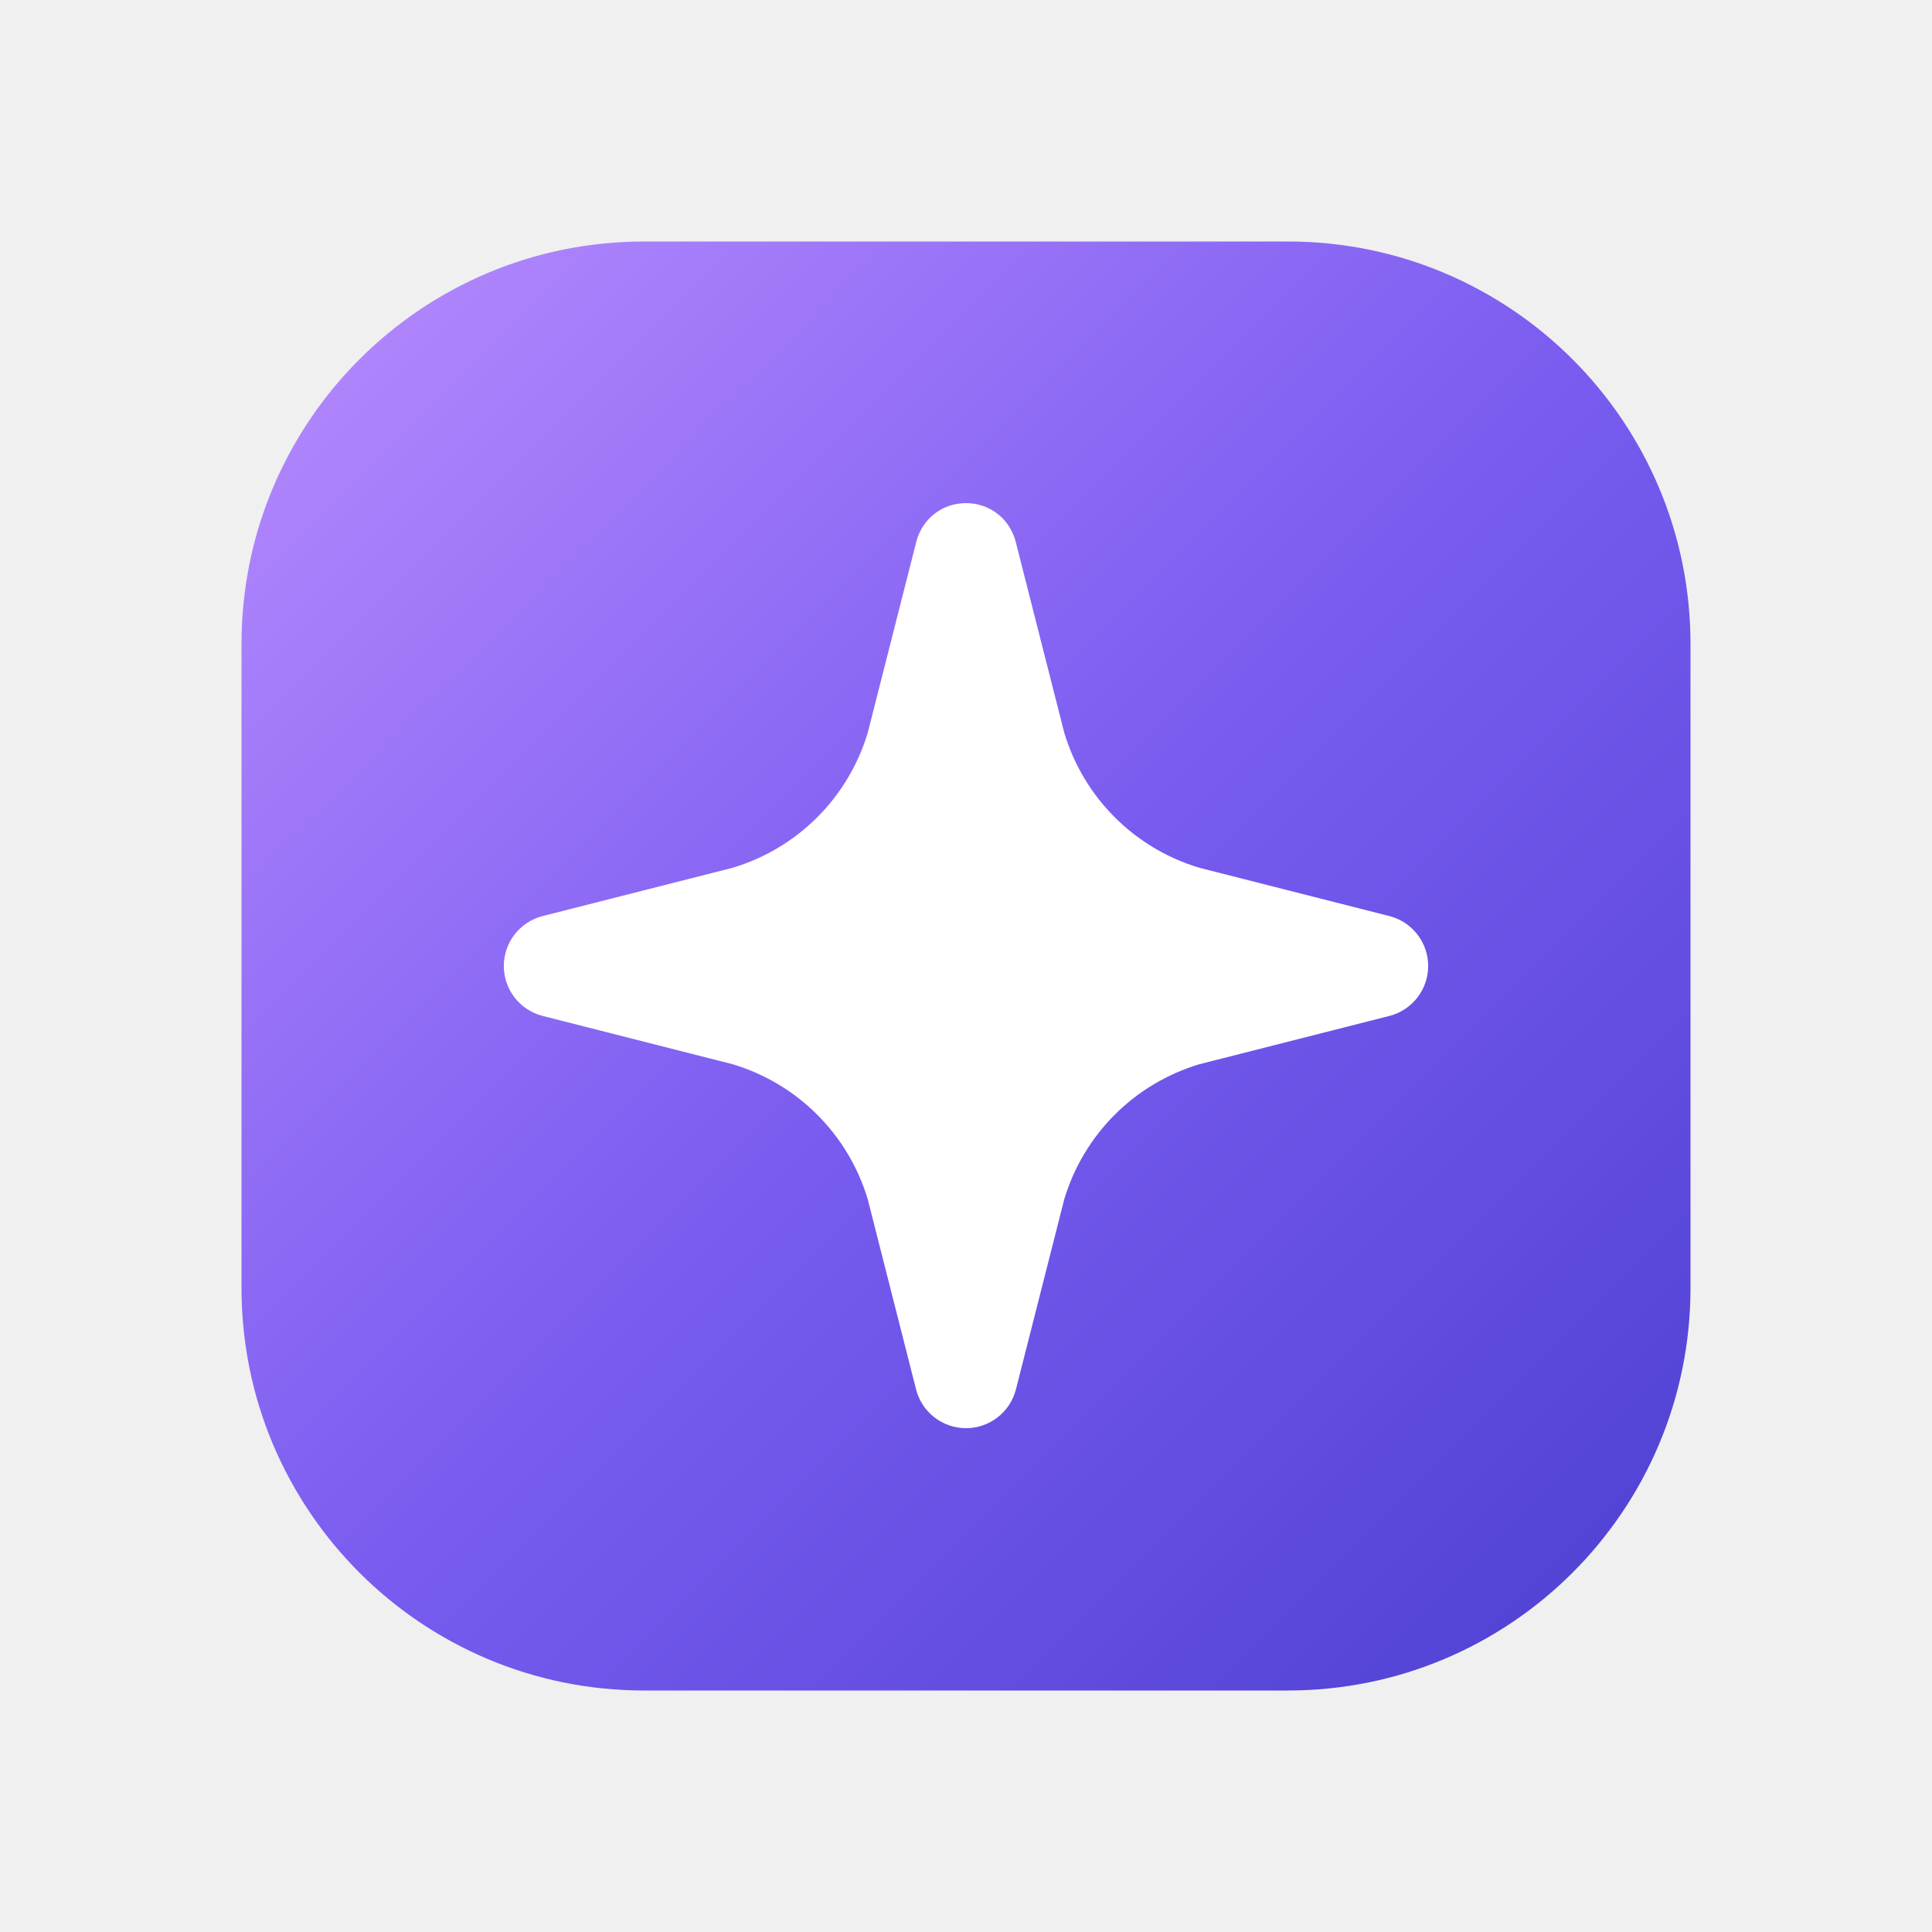
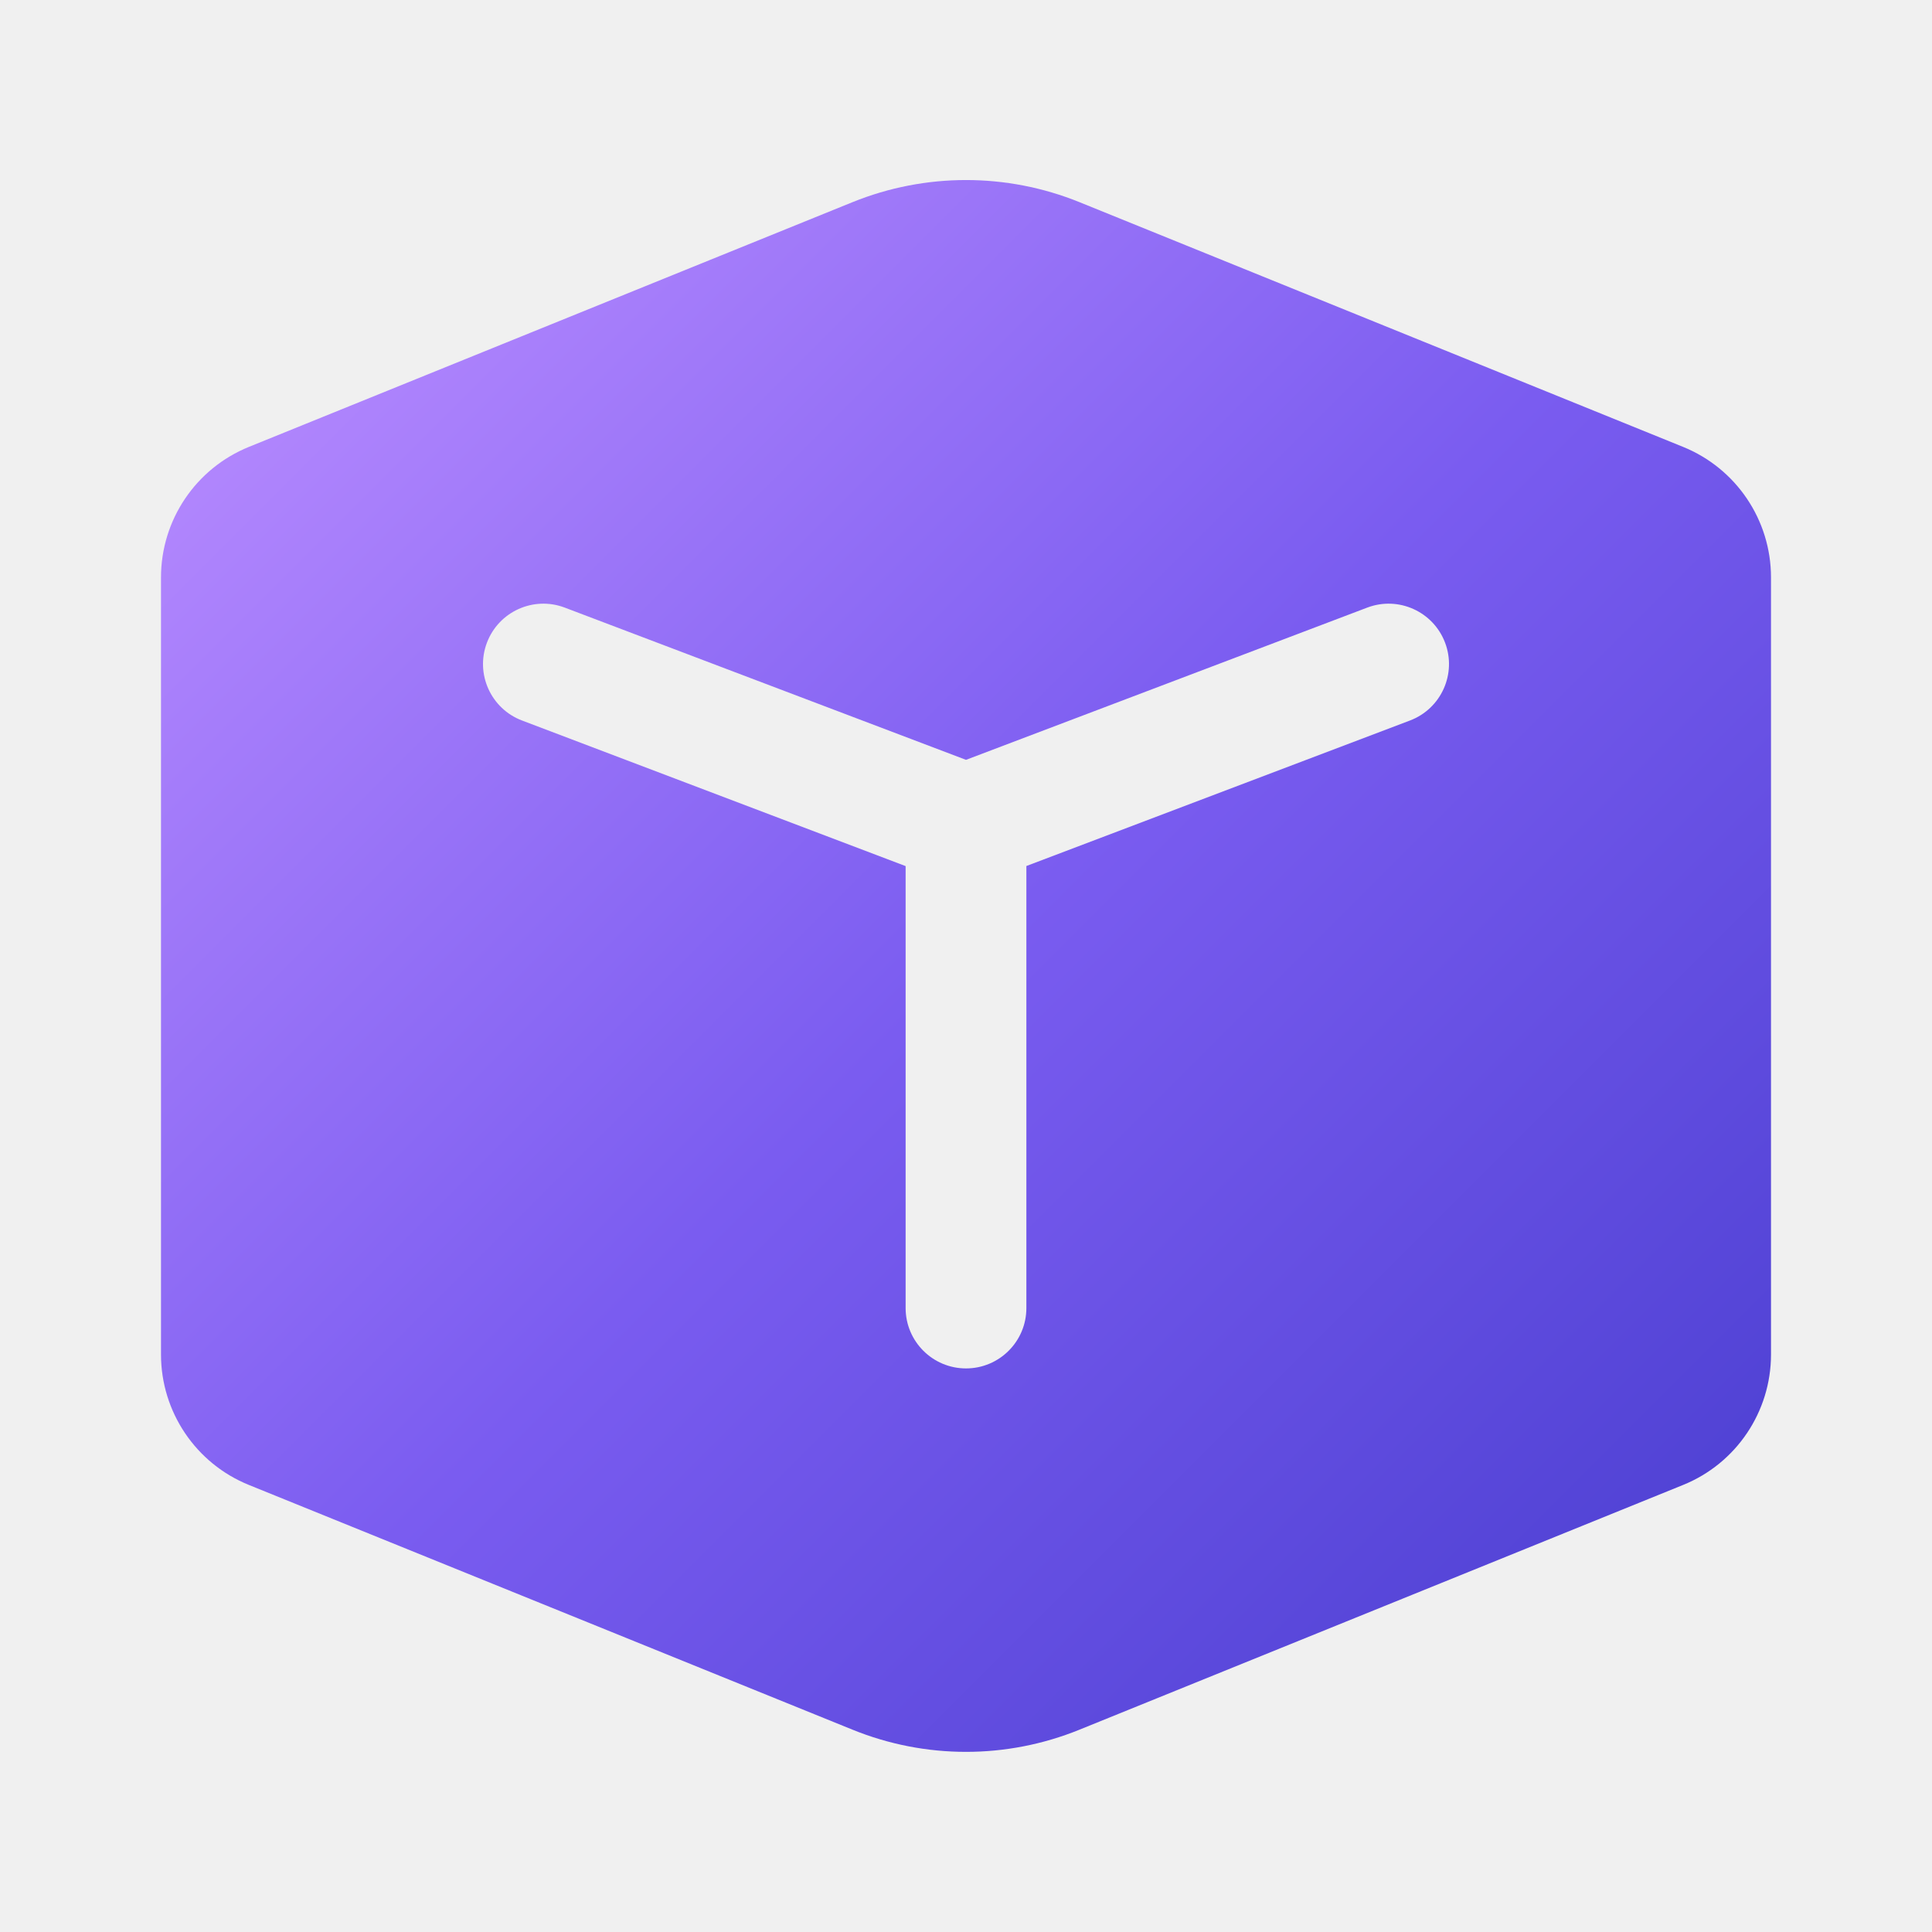
<svg xmlns="http://www.w3.org/2000/svg" width="24" height="24" viewBox="0 0 24 24">
-   <rect x="3" y="3" width="18" height="18" rx="5" fill="url(#body)" />
-   <path fill="#ffffff" d="M12 6.25c.3 0 .55.2.62.49l.6 2.36a2.5 2.5 0 0 0 1.68 1.68l2.36.6a.64.64 0 0 1 0 1.24l-2.36.6a2.5 2.5 0 0 0-1.68 1.68l-.6 2.36a.64.64 0 0 1-1.24 0l-.6-2.36a2.5 2.5 0 0 0-1.68-1.68l-2.36-.6a.64.64 0 0 1 0-1.24l2.36-.6a2.5 2.5 0 0 0 1.68-1.68l.6-2.36c.07-.29.32-.49.62-.49z" />
+   <path fill="url(#body)" d="M13.409 2.511C12.505 2.145 11.495 2.145 10.591 2.511L3.093 5.551C2.432 5.819 2 6.46 2 7.173V16.826C2 17.538 2.432 18.18 3.093 18.447L10.591 21.487C11.495 21.854 12.505 21.854 13.409 21.487L20.907 18.447C21.568 18.18 22 17.538 22 16.826V7.173C22 6.46 21.568 5.819 20.907 5.551L13.409 2.511ZM6.049 7.983C6.196 7.596 6.629 7.401 7.016 7.548L12 9.439L16.984 7.548C17.371 7.401 17.804 7.596 17.951 7.983C18.098 8.37 17.903 8.803 17.516 8.95L12.75 10.758V16.249C12.75 16.663 12.414 16.999 12 16.999C11.586 16.999 11.25 16.663 11.25 16.249V10.759L6.484 8.95C6.097 8.803 5.902 8.37 6.049 7.983Z" />
  <defs>
    <linearGradient id="body" x1="3" y1="3" x2="21" y2="21" gradientUnits="userSpaceOnUse">
      <stop stop-color="#b98cff" />
      <stop offset=".5" stop-color="#7a5cf0" />
      <stop offset="1" stop-color="#4b3fd1" />
    </linearGradient>
  </defs>
</svg>
